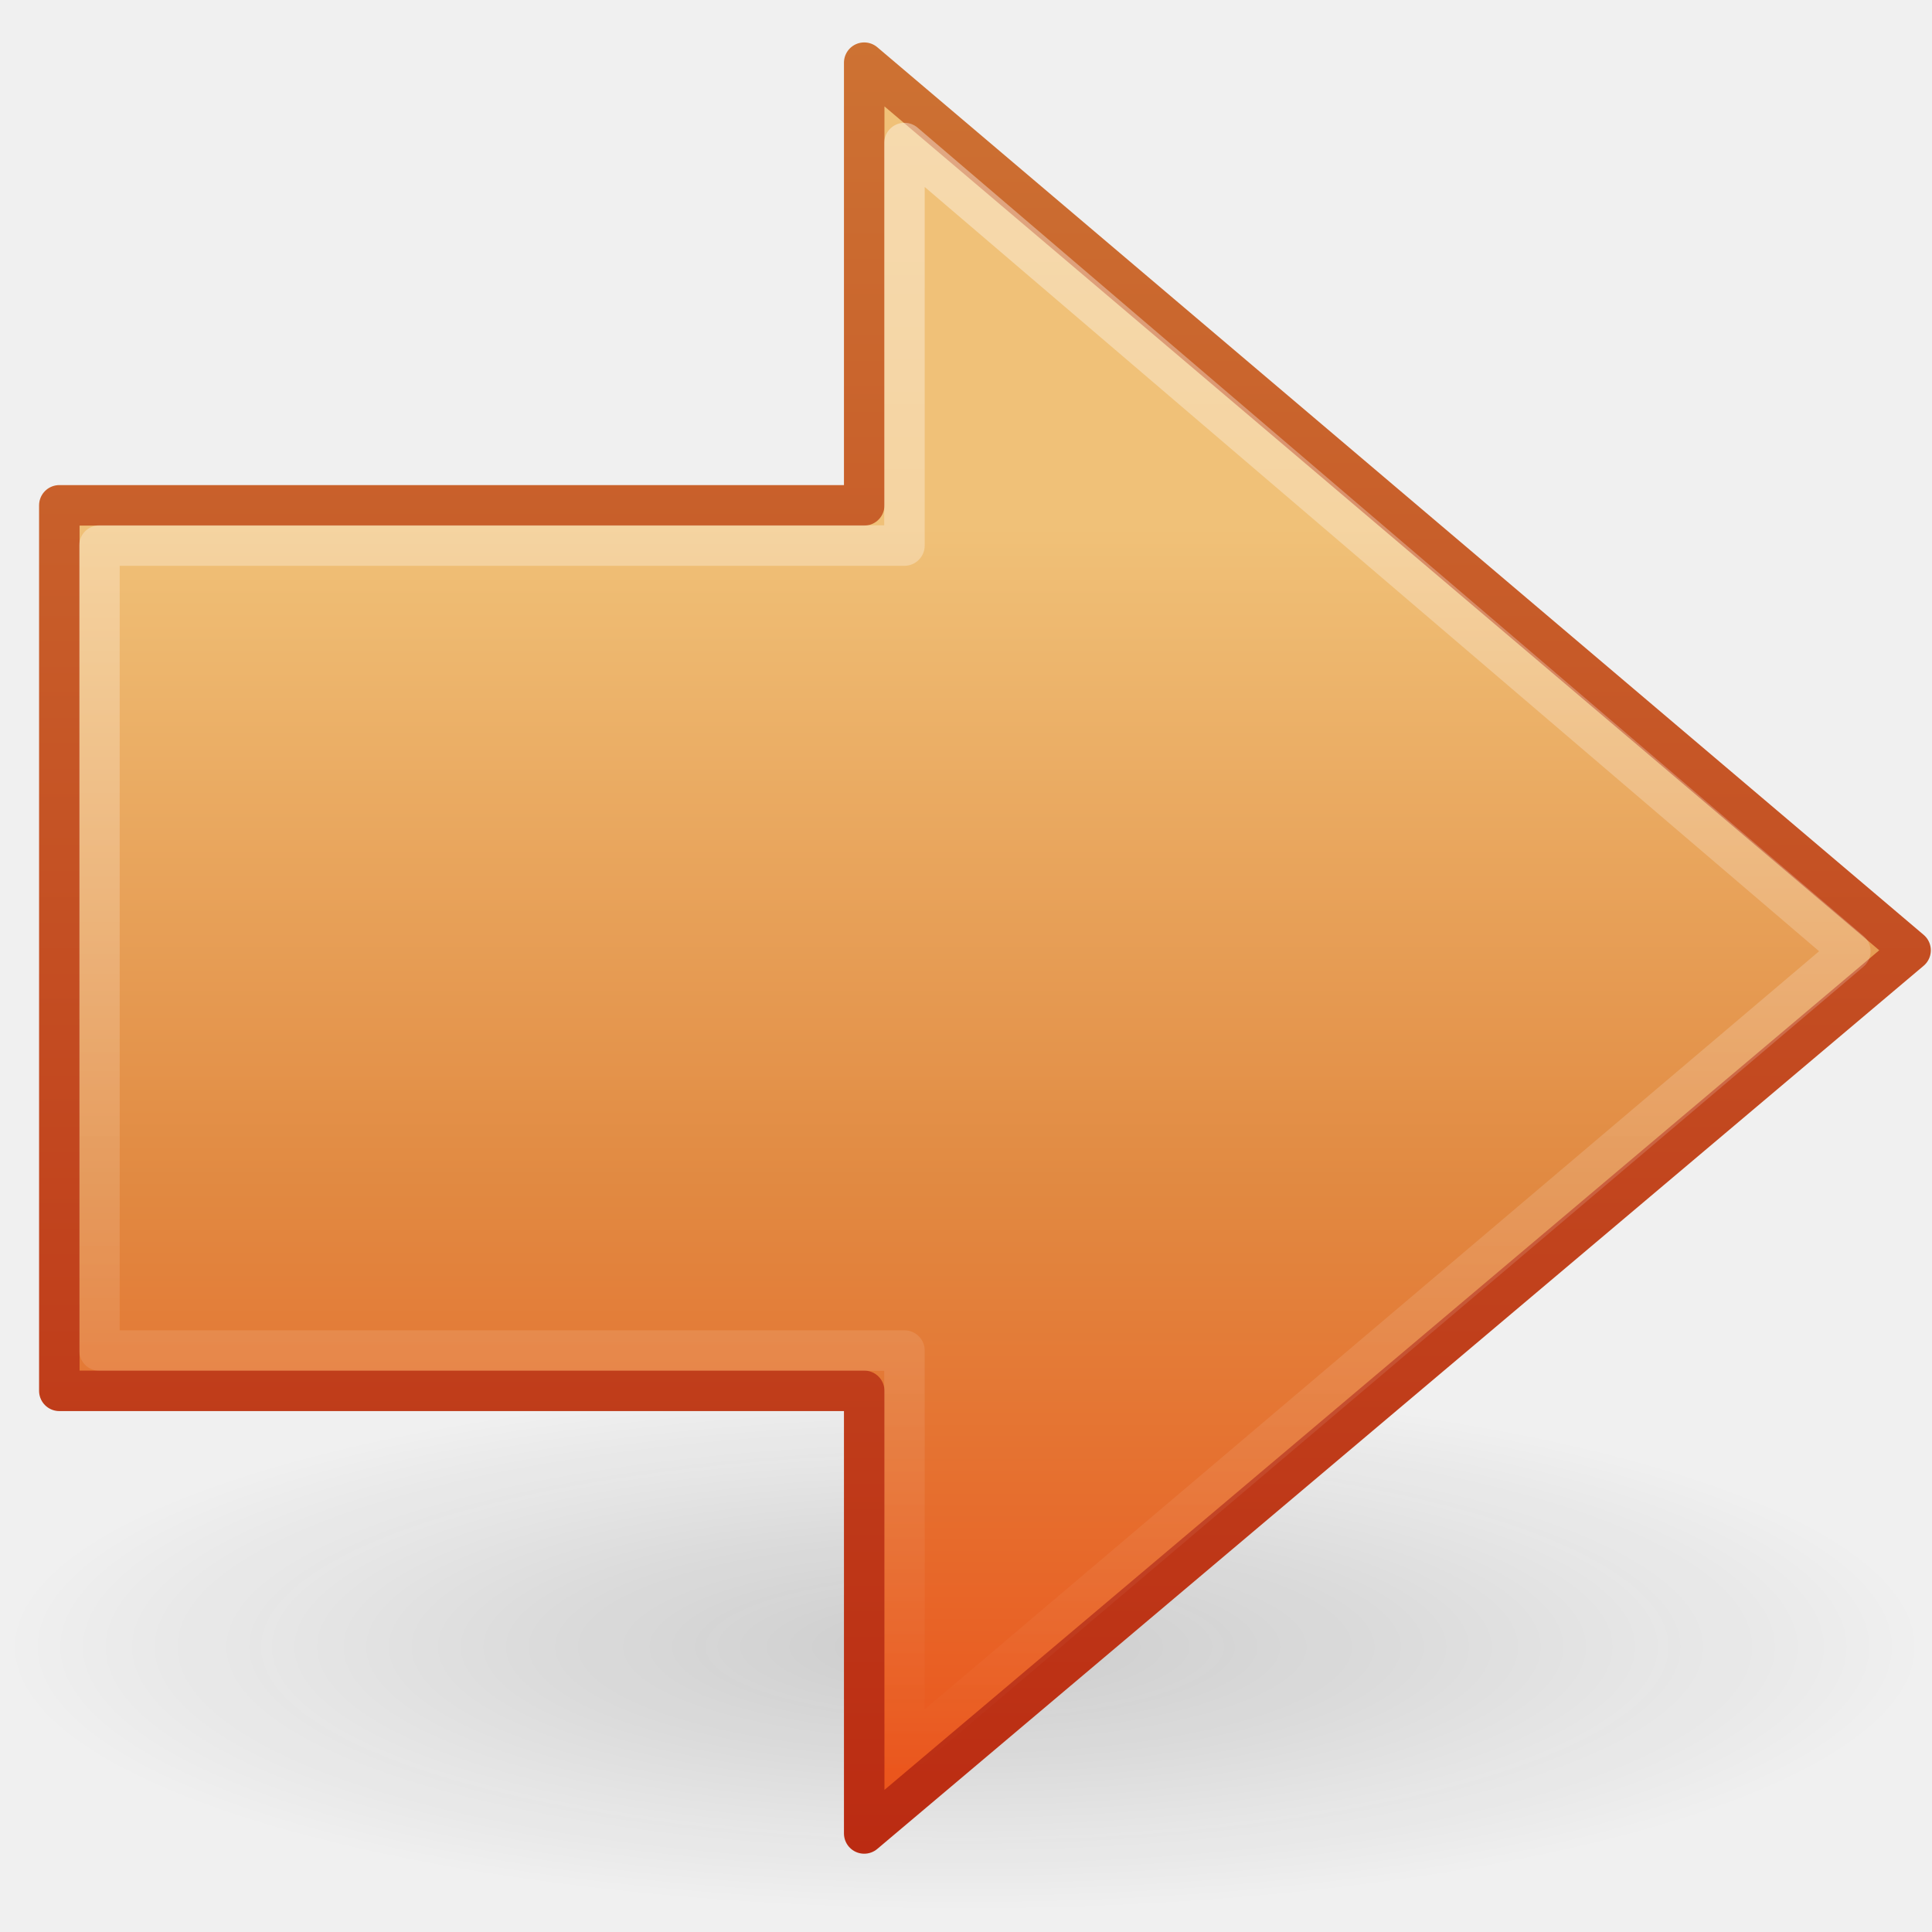
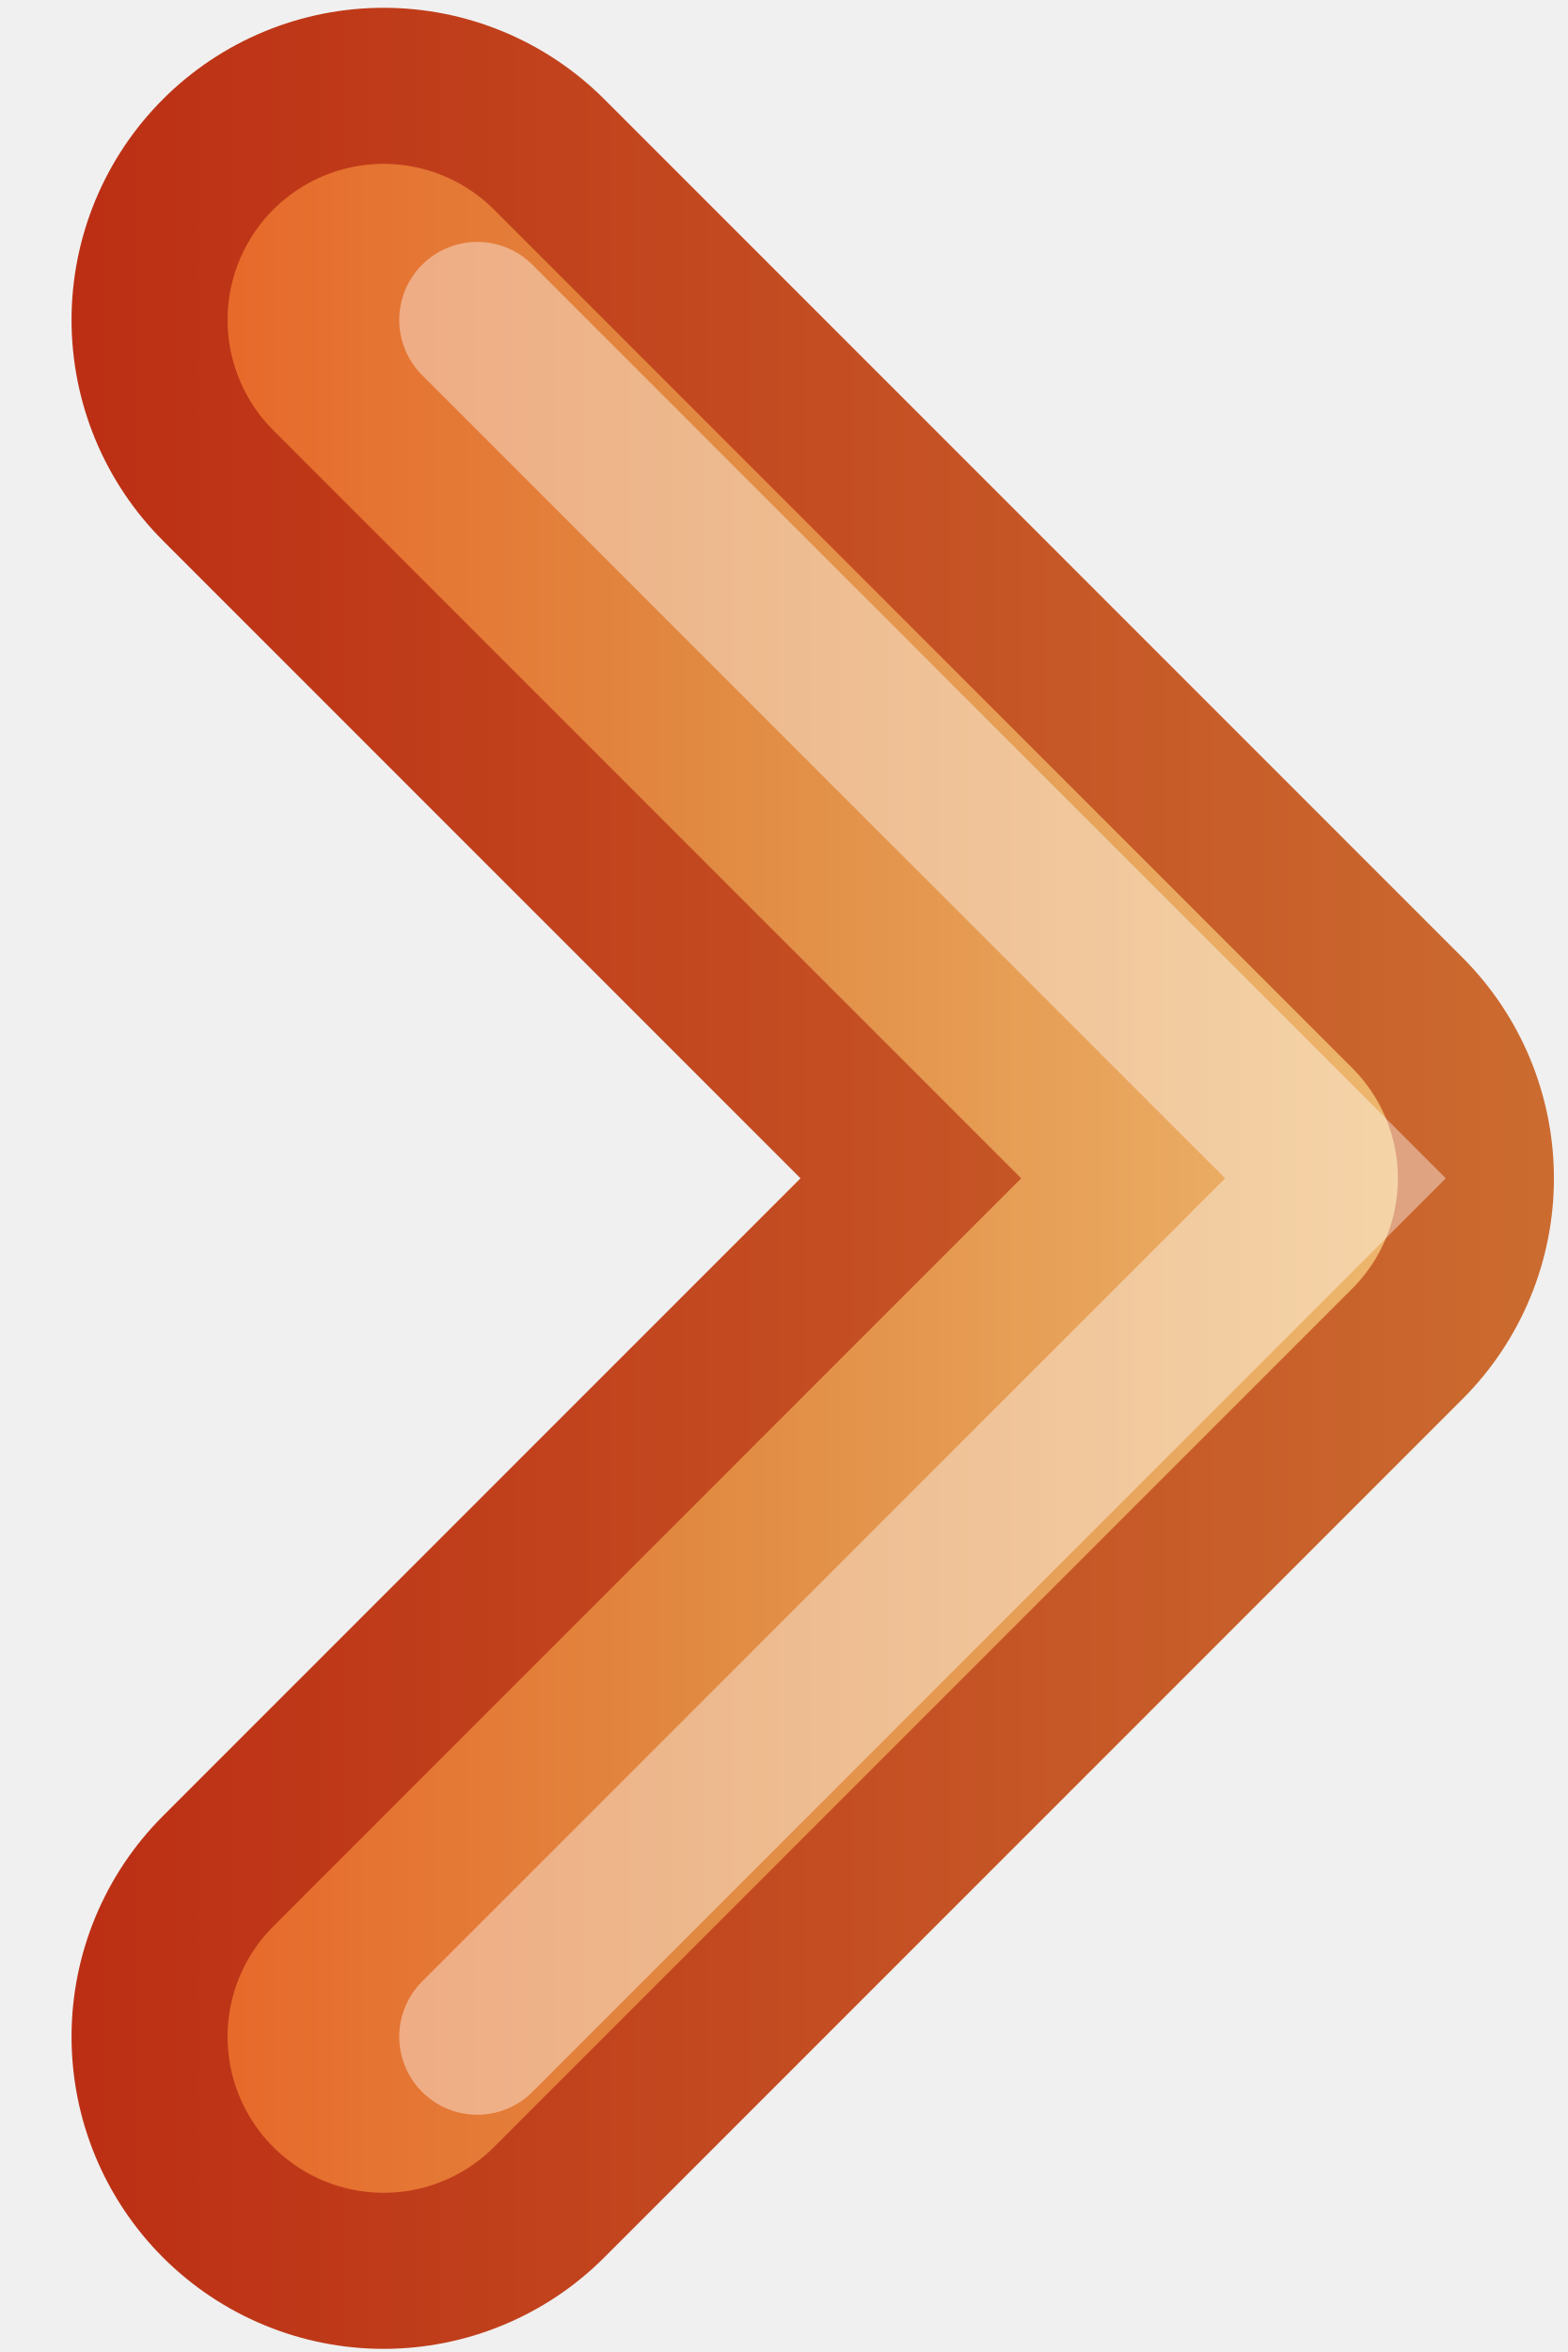
- <svg xmlns="http://www.w3.org/2000/svg" id="svg3710" width="48" height="48" version="1.1">
-   <defs id="defs3712">
-     <linearGradient id="linearGradient2888" x1="28.622" x2="28.622" y1="10.042" y2="41.87" gradientTransform="matrix(1.3107 0 0 1.2884 -8.8539 -9.8895)" gradientUnits="userSpaceOnUse">
-       <stop id="stop4224" style="stop-color:#fff" offset="0" />
-       <stop id="stop4226" style="stop-color:#fff;stop-opacity:0" offset="1" />
+ <svg xmlns="http://www.w3.org/2000/svg" id="svg3691" height="48" width="32" version="1.1">
+   <defs id="defs3693">
+     <linearGradient id="linearGradient4884" y2="224.68" gradientUnits="userSpaceOnUse" x2="31.341" y1="235.03" x1="31.341">
+       <stop id="stop4024-2-8" style="stop-color:#555753" offset="0" />
+       <stop id="stop4026-8-3" style="stop-color:#babdb6" offset="1" />
    </linearGradient>
-     <linearGradient id="linearGradient2891" x1="22.182" x2="22.182" y1="14.5" y2="44.051" gradientTransform="matrix(-1.1301 0 0 1.1161 49.537 -3.1095)" gradientUnits="userSpaceOnUse">
-       <stop id="stop3618" style="stop-color:#f0c178" offset="0" />
-       <stop id="stop3270" style="stop-color:#e18941" offset=".5" />
-       <stop id="stop3620" style="stop-color:#ec4f18" offset="1" />
+     <linearGradient id="linearGradient3655" y2="225" gradientUnits="userSpaceOnUse" x2="23.5" y1="225" x1="34.5">
+       <stop id="stop2605-6" style="stop-color:#bb2b12" offset="0" />
+       <stop id="stop2607-3" style="stop-color:#cd7233" offset="1" />
    </linearGradient>
-     <linearGradient id="linearGradient3674" x1="16.632" x2="16.632" y1="46.054" y2="1.047" gradientUnits="userSpaceOnUse">
-       <stop id="stop3624" style="stop-color:#bb2b12" offset="0" />
-       <stop id="stop3626" style="stop-color:#cd7233" offset="1" />
+     <linearGradient id="linearGradient3663" y2="229" gradientUnits="userSpaceOnUse" x2="35.5" y1="229" x1="24.5">
+       <stop id="stop2612-7" style="stop-color:#f0c178" offset="0" />
+       <stop id="stop2614-5" style="stop-color:#e18941" offset=".5" />
+       <stop id="stop2616-9" style="stop-color:#ec4f18" offset="1" />
    </linearGradient>
-     <radialGradient id="radialGradient3708" cx="11.25" cy="19.031" r="8.062" gradientTransform="matrix(2.9695 0 0 .81662 -9.4362 25.375)" gradientUnits="userSpaceOnUse">
-       <stop id="stop2487" style="stop-color:#0d0d0d" offset="0" />
-       <stop id="stop2489" style="stop-color:#0d0d0d;stop-opacity:0" offset="1" />
-     </radialGradient>
  </defs>
-   <g id="layer1">
-     <path id="path2621" d="m47.913 40.916a23.942 6.584 0 0 1-47.883 0 23.942 6.584 0 1 1 47.883 0z" style="fill:url(#radialGradient3708);opacity:.163" />
-     <path id="path2624" d="m21.471 1.557 25.997 22.053-25.997 21.942v-10.997h-19.997v-22h19.997v-10.997z" style="fill:url(#linearGradient2891);stroke-linecap:round;stroke-linejoin:round;stroke-width:1.006;stroke:url(#linearGradient3674)" />
-     <path id="path2626" d="m22.471 3.554 23.5 20.081-23.5 19.919v-10h-20v-20h20v-10z" style="fill:none;opacity:.4;stroke-linejoin:round;stroke-width:1.006;stroke:url(#linearGradient2888)" />
+   <g id="layer1" transform="matrix(0,-3.185116,-3.185116,0,41.27432,47.93566)">
+     <g id="g4946" style="enable-background:new" transform="matrix(0,1,1,0,-219,-21.5)">
+       <g id="g4873" style="stroke:url(#linearGradient4884)">
+         <path id="path2932-4" style="fill:none;stroke:url(#linearGradient3655);stroke-width:4;stroke-linecap:round;stroke-linejoin:round;enable-background:new" d="m 32,221 -5.5,5.5 5.5,5.5" />
+       </g>
+       <path id="path2932" style="fill:none;stroke:url(#linearGradient3663);stroke-width:2;stroke-linecap:round;stroke-linejoin:round" d="m 32,221 -5.5,5.5 5.5,5.5" />
+       <path id="path2932-0-9-9" style="opacity:0.4;fill:none;stroke:#ffffff;stroke-linecap:round;enable-background:new" d="m 31.4,232 -5.5,-5.5 5.5,-5.5" />
+     </g>
  </g>
</svg>
